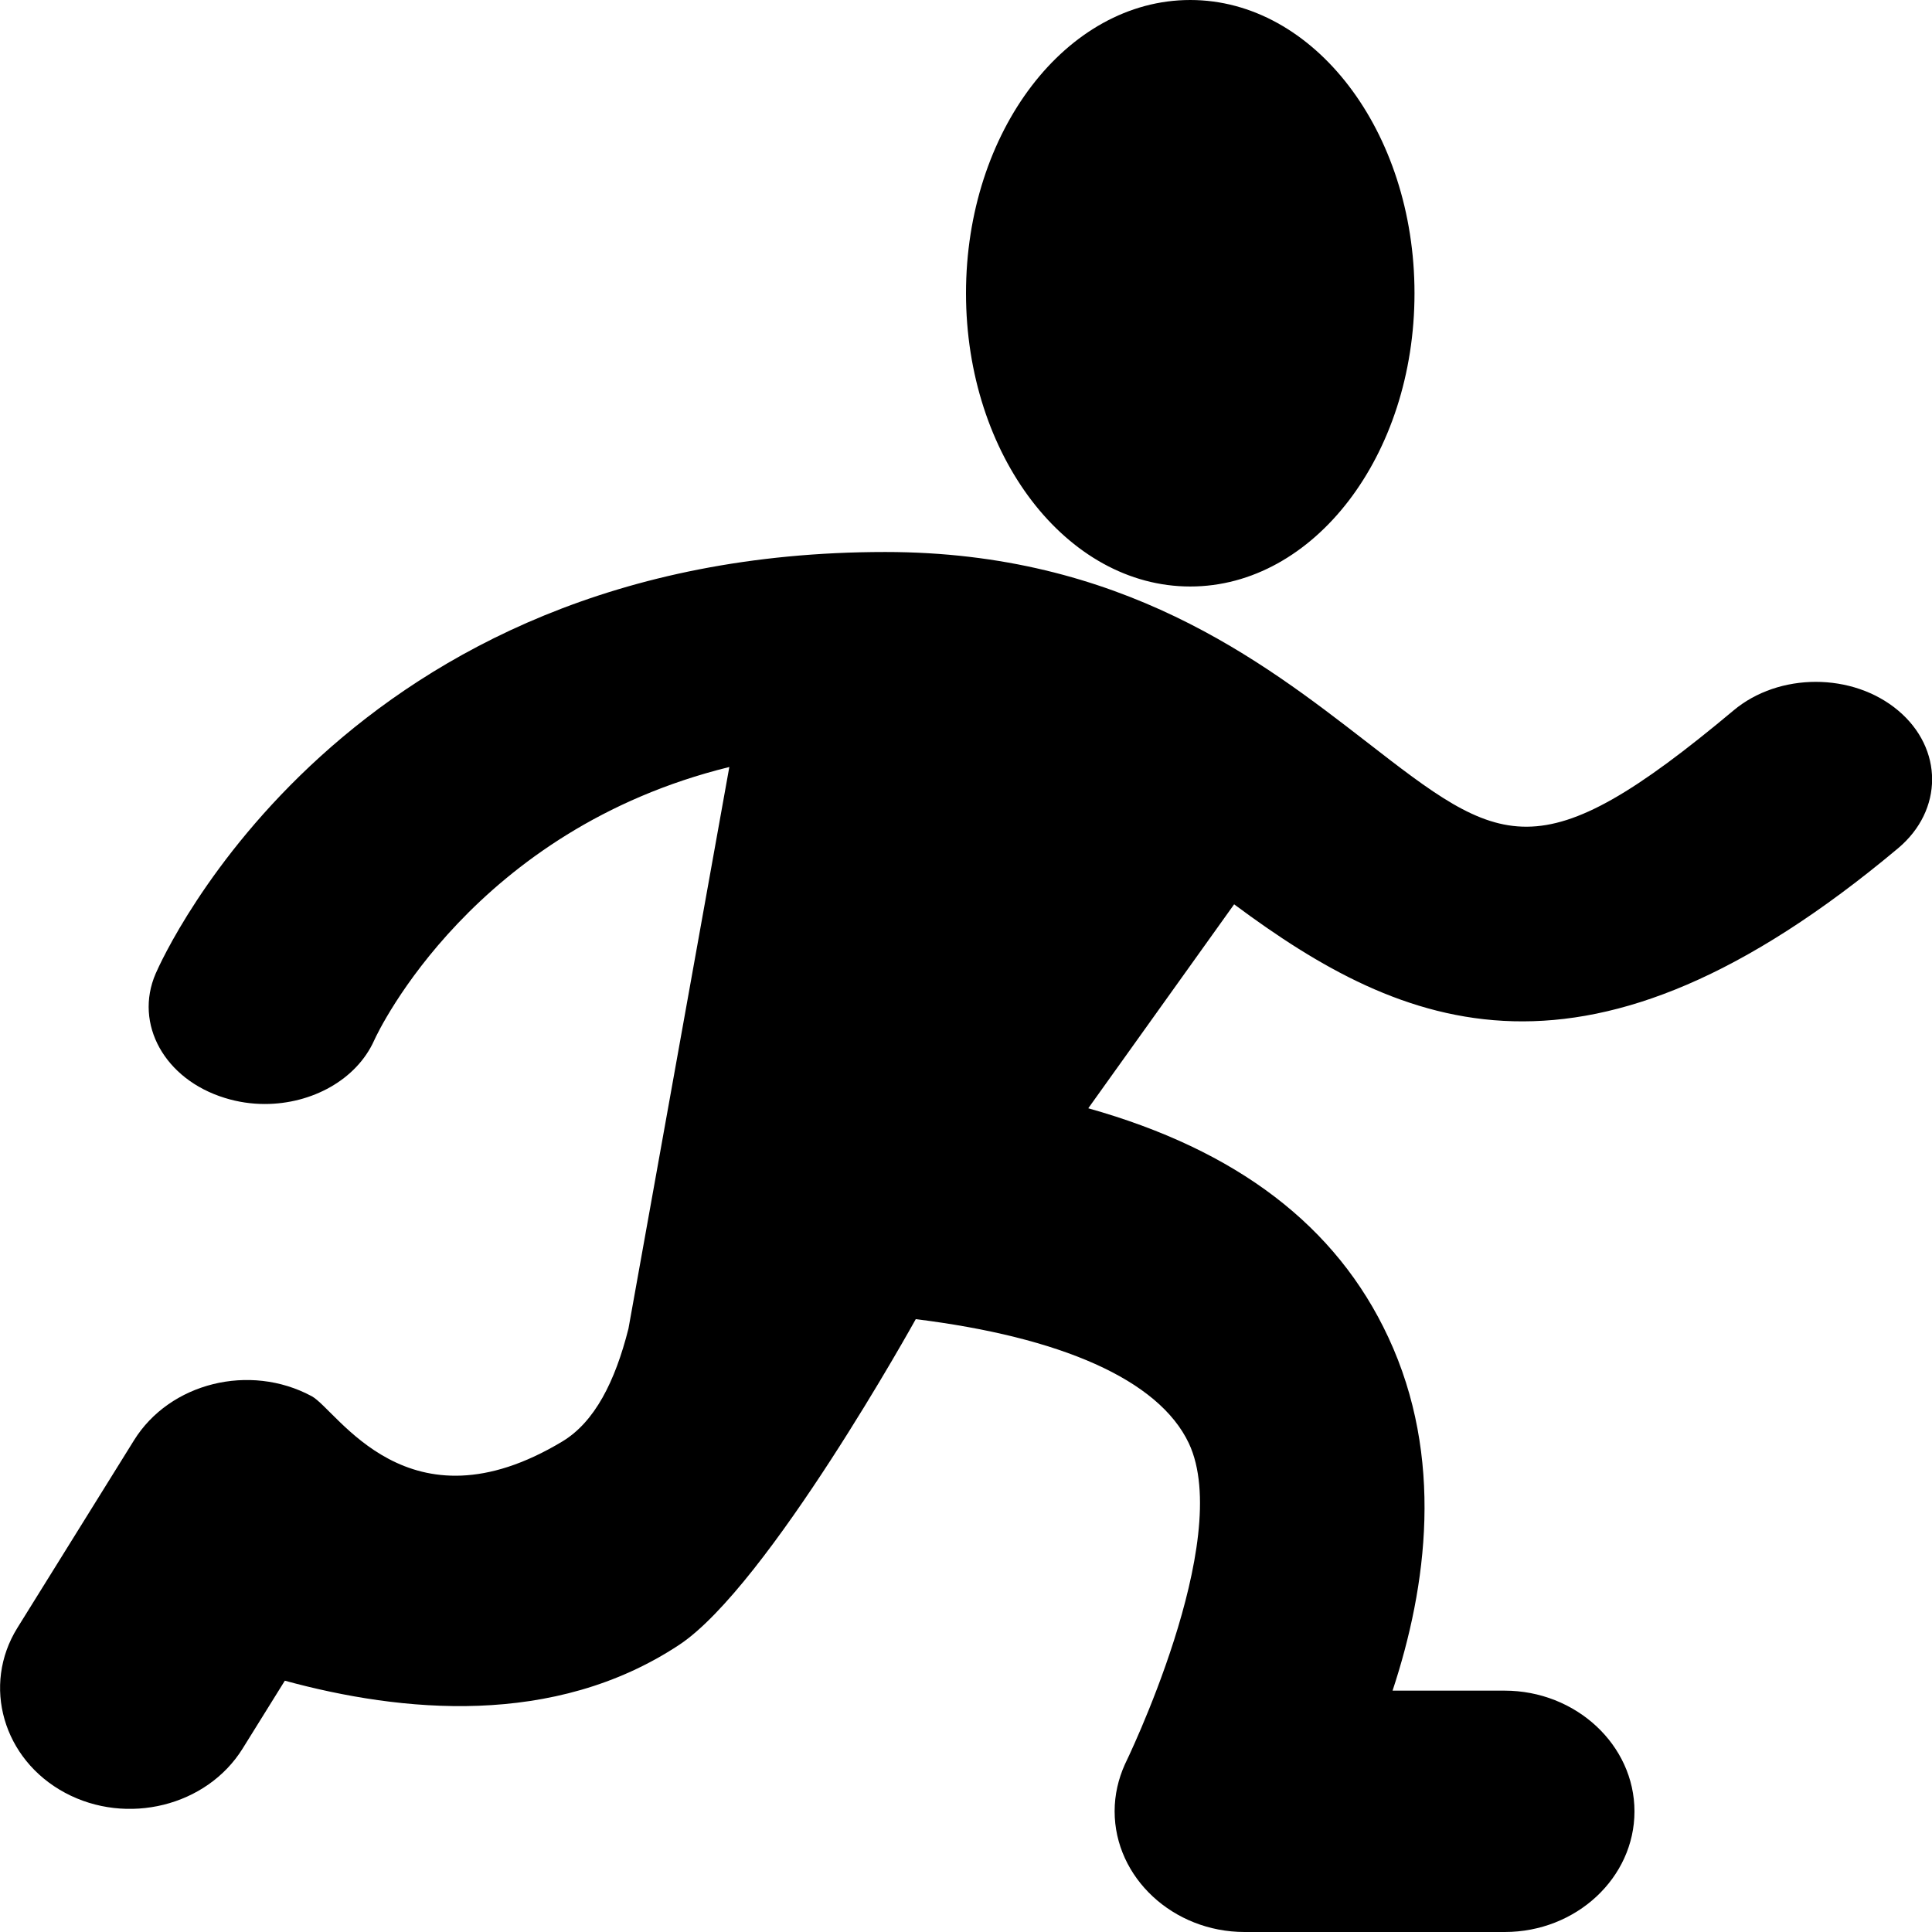
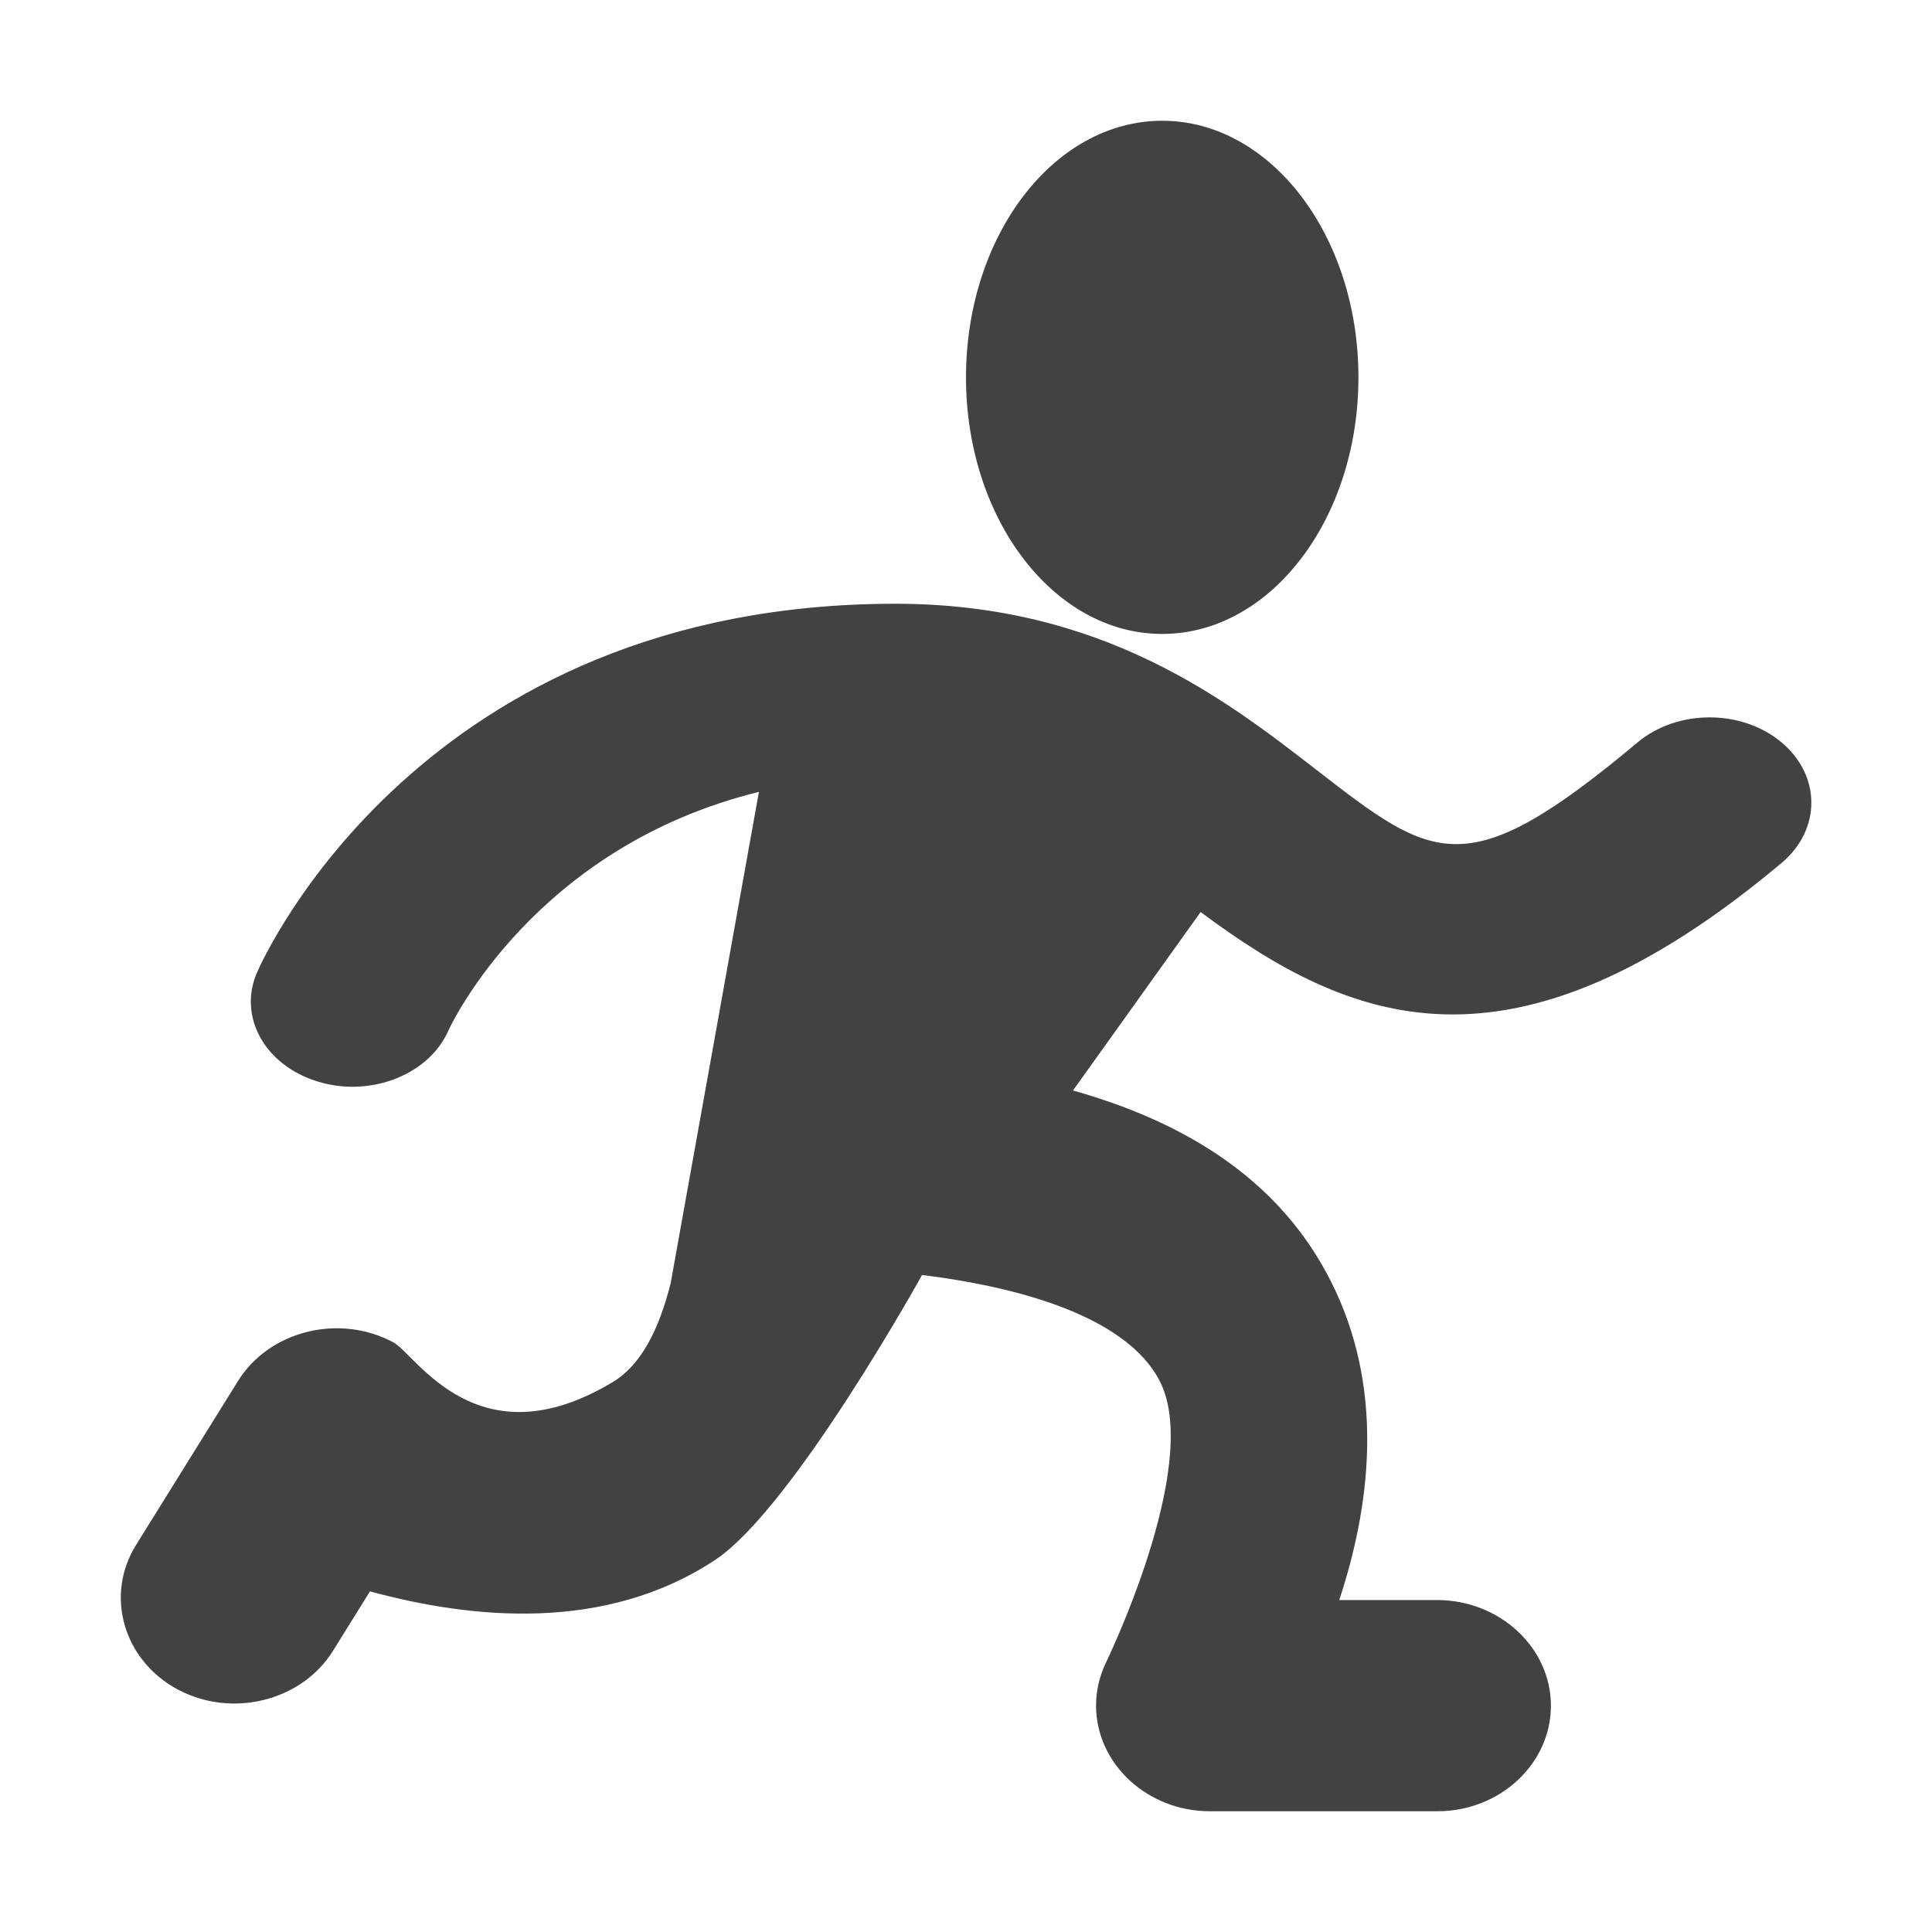
- <svg xmlns="http://www.w3.org/2000/svg" version="1.1" id="SubmitSASCode" x="0px" y="0px" width="14px" height="14px" viewBox="0 0 14 14" enable-background="new 0 0 14 14" xml:space="preserve">
-   <rect id="svgToolTipPane" fill="none" width="14" height="14" />
-   <path id="iconColor" d="M8.943,6.553L7.886,8.031c1.078,0.303,1.798,0.852,2.174,1.659c0.406,0.87,0.281,1.805,0.031,2.561h0.811  c0.518,0,0.942,0.394,0.942,0.875S11.422,14,10.904,14H9.019c-0.518,0-0.942-0.394-0.942-0.875c0-0.12,0.027-0.234,0.074-0.339  c0,0,0.795-1.622,0.464-2.327C8.396,9.995,7.682,9.689,6.636,9.559c0,0-1.07,1.933-1.714,2.36c-0.909,0.601-2.014,0.49-2.858,0.26  l-0.306,0.492c-0.259,0.417-0.838,0.561-1.287,0.32c-0.449-0.241-0.604-0.778-0.345-1.195l0.845-1.359  c0.259-0.417,0.838-0.561,1.287-0.32c0.188,0.101,0.696,1.002,1.816,0.329c0.235-0.141,0.383-0.434,0.48-0.818l0.731-4.07  C3.437,6.012,2.743,7.467,2.711,7.54C2.583,7.824,2.261,8,1.919,8C1.823,8,1.725,7.986,1.629,7.956  C1.193,7.822,0.97,7.42,1.128,7.055C1.182,6.93,2.498,4,6.415,4c1.71,0,2.733,0.792,3.48,1.37c0.983,0.763,1.248,0.966,2.667-0.222  c0.329-0.276,0.863-0.276,1.192,0c0.329,0.276,0.329,0.723,0,0.999C11.503,8.033,10.173,7.468,8.943,6.553z M8.625,4.25  c0.897,0,1.625-0.951,1.625-2.125C10.25,0.951,9.522,0,8.625,0S7,0.951,7,2.125C7,3.299,7.728,4.25,8.625,4.25z" />
+ <svg xmlns="http://www.w3.org/2000/svg" version="1.1" id="SubmitSASCode" x="0px" y="0px" width="16px" height="16px" viewBox="0 0 16 16" enable-background="new 0 0 16 16" xml:space="preserve">
+   <path id="VS_BG" fill="#424242" d="M9.943,7.553L8.886,9.031c1.078,0.303,1.798,0.852,2.174,1.659  c0.406,0.87,0.281,1.805,0.031,2.561h0.811c0.518,0,0.942,0.394,0.942,0.875S12.422,15,11.904,15h-1.885  c-0.518,0-0.942-0.394-0.942-0.875c0-0.12,0.027-0.234,0.074-0.339c0,0,0.795-1.622,0.464-2.327c-0.219-0.464-0.933-0.77-1.979-0.9  c0,0-1.07,1.933-1.714,2.36c-0.909,0.601-2.014,0.49-2.858,0.26l-0.306,0.492c-0.259,0.417-0.838,0.561-1.287,0.32  s-0.604-0.778-0.345-1.195l0.845-1.359c0.259-0.417,0.838-0.561,1.287-0.32c0.188,0.101,0.696,1.002,1.816,0.329  c0.235-0.141,0.383-0.434,0.48-0.818l0.731-4.07C4.437,7.012,3.743,8.467,3.711,8.54C3.583,8.824,3.261,9,2.919,9  c-0.096,0-0.194-0.014-0.29-0.044C2.193,8.822,1.97,8.42,2.128,8.055C2.182,7.93,3.498,5,7.415,5c1.71,0,2.733,0.792,3.48,1.37  c0.983,0.763,1.248,0.966,2.667-0.222c0.329-0.276,0.863-0.276,1.192,0c0.329,0.276,0.329,0.723,0,0.999  C12.503,9.033,11.173,8.468,9.943,7.553z M9.625,5.25c0.897,0,1.625-0.951,1.625-2.125S10.522,1,9.625,1S8,1.951,8,3.125  S8.728,5.25,9.625,5.25z" />
</svg>
